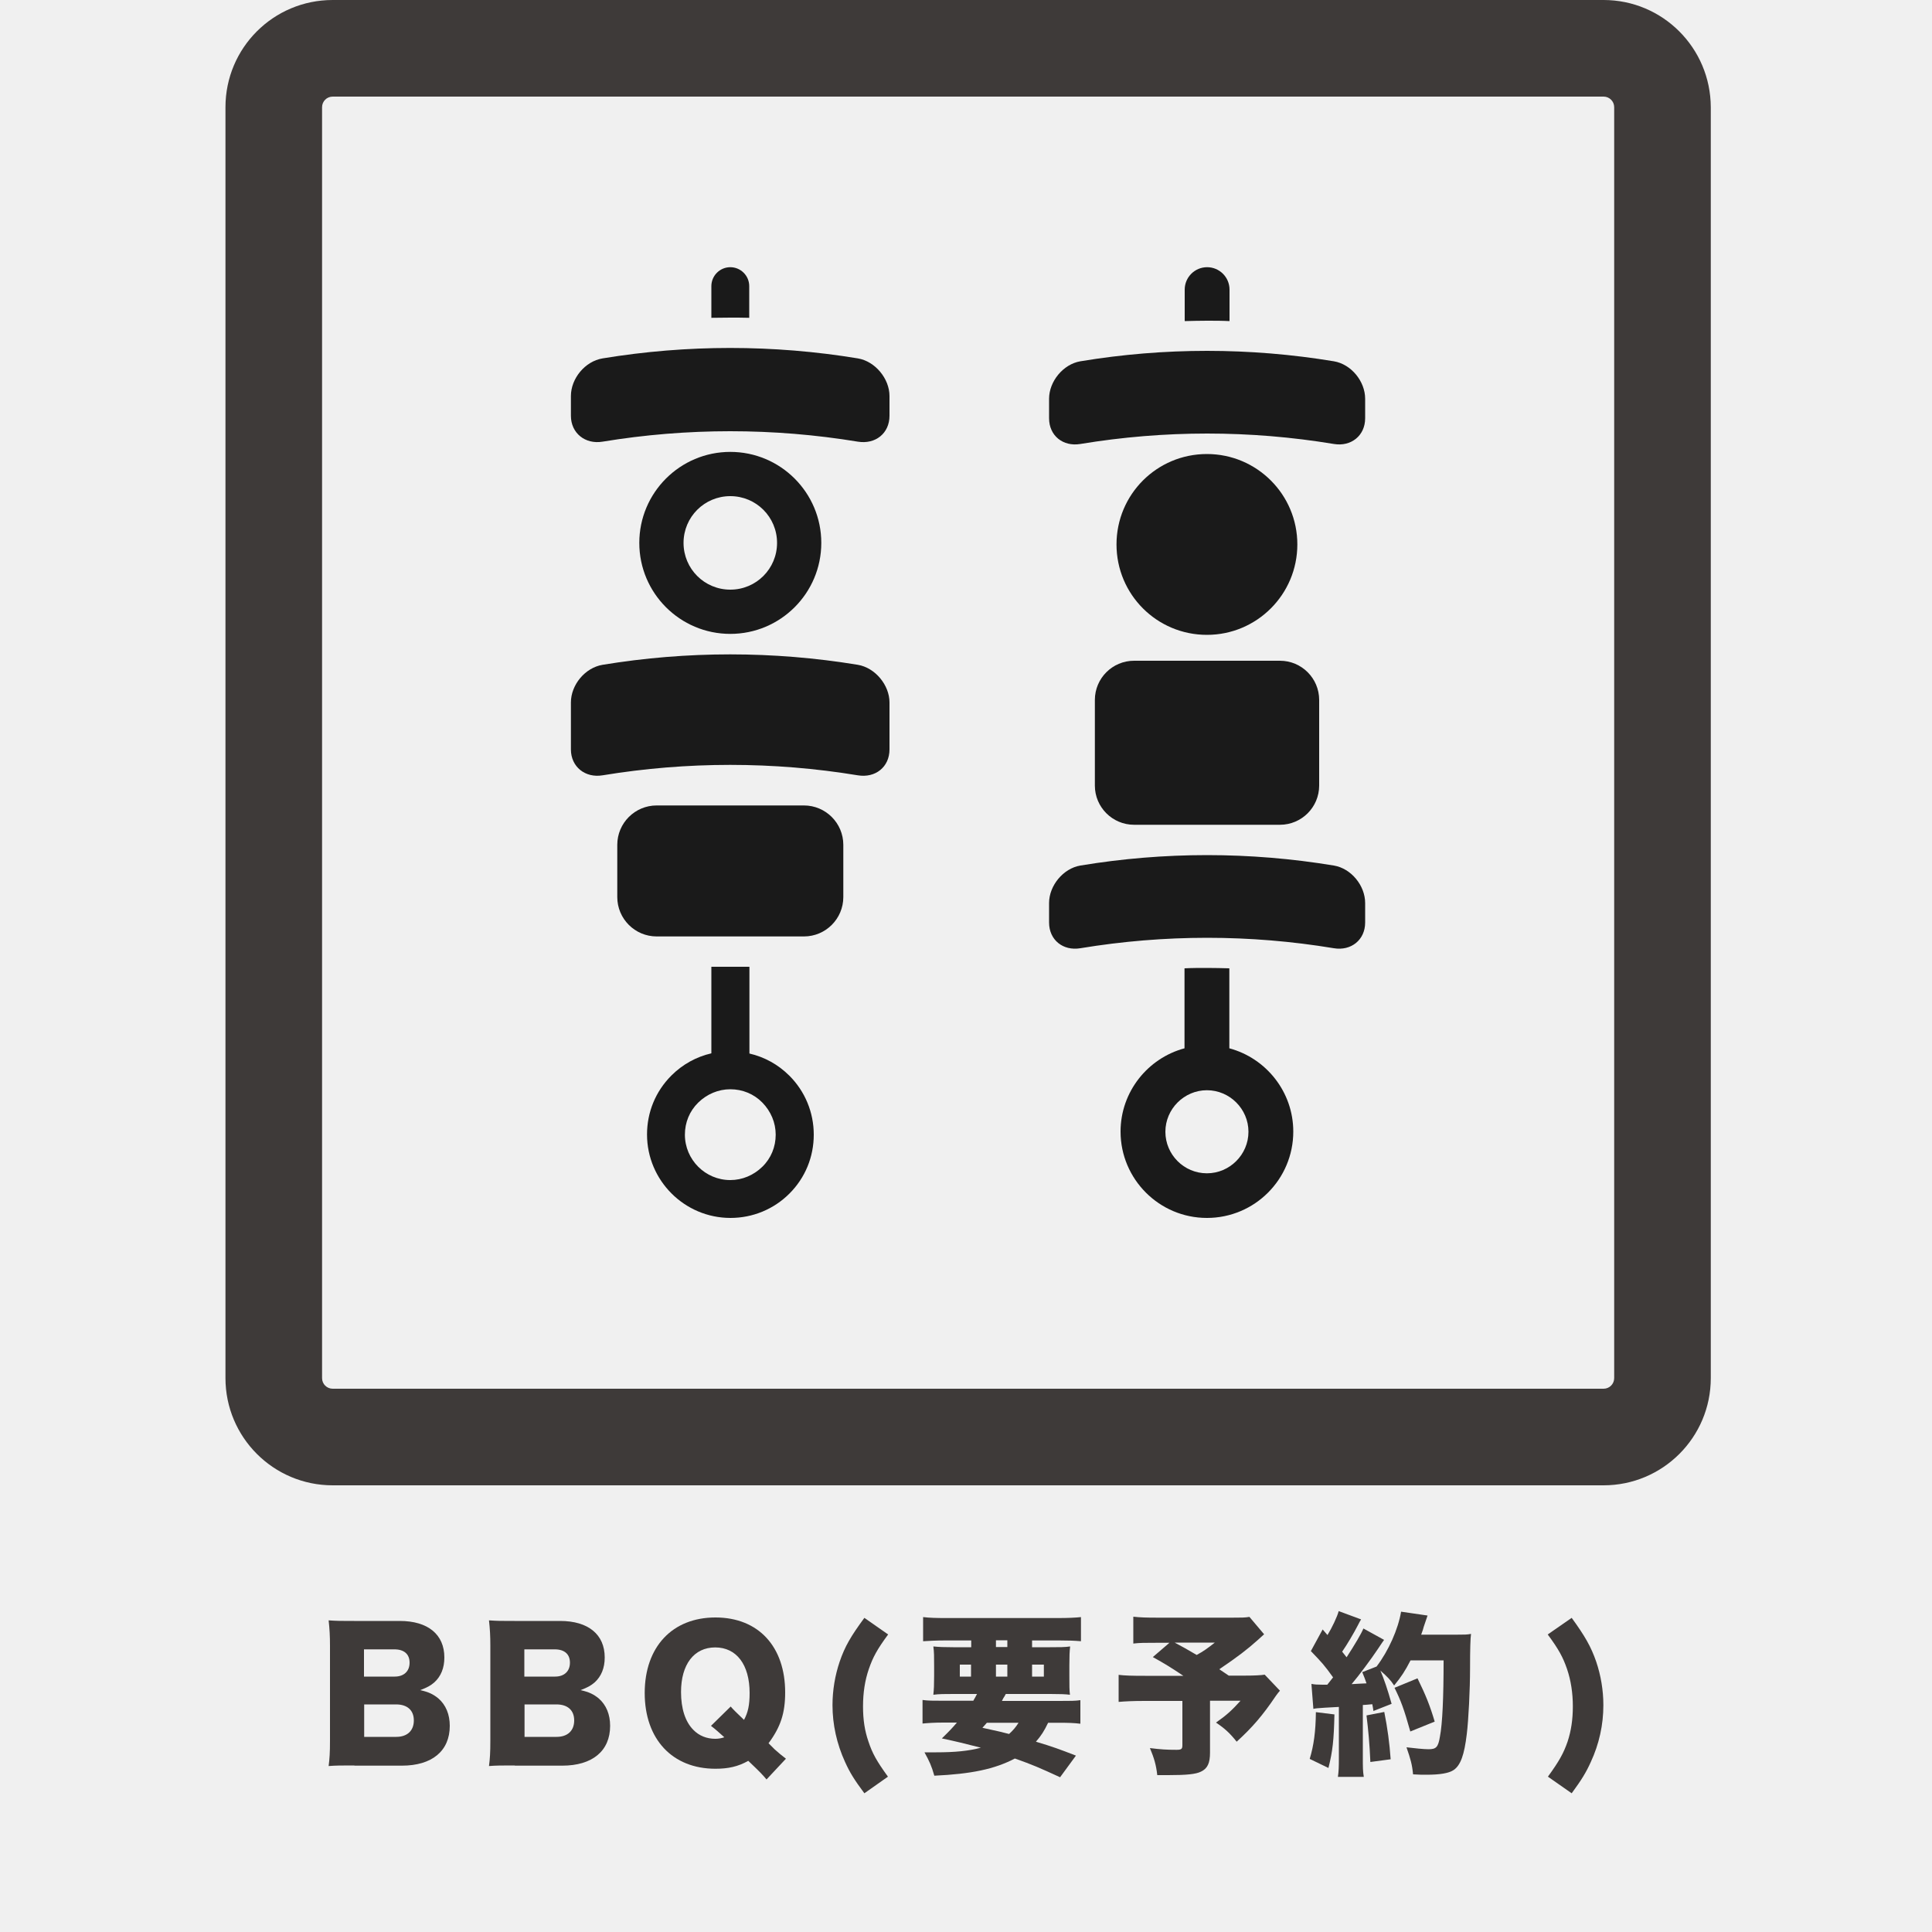
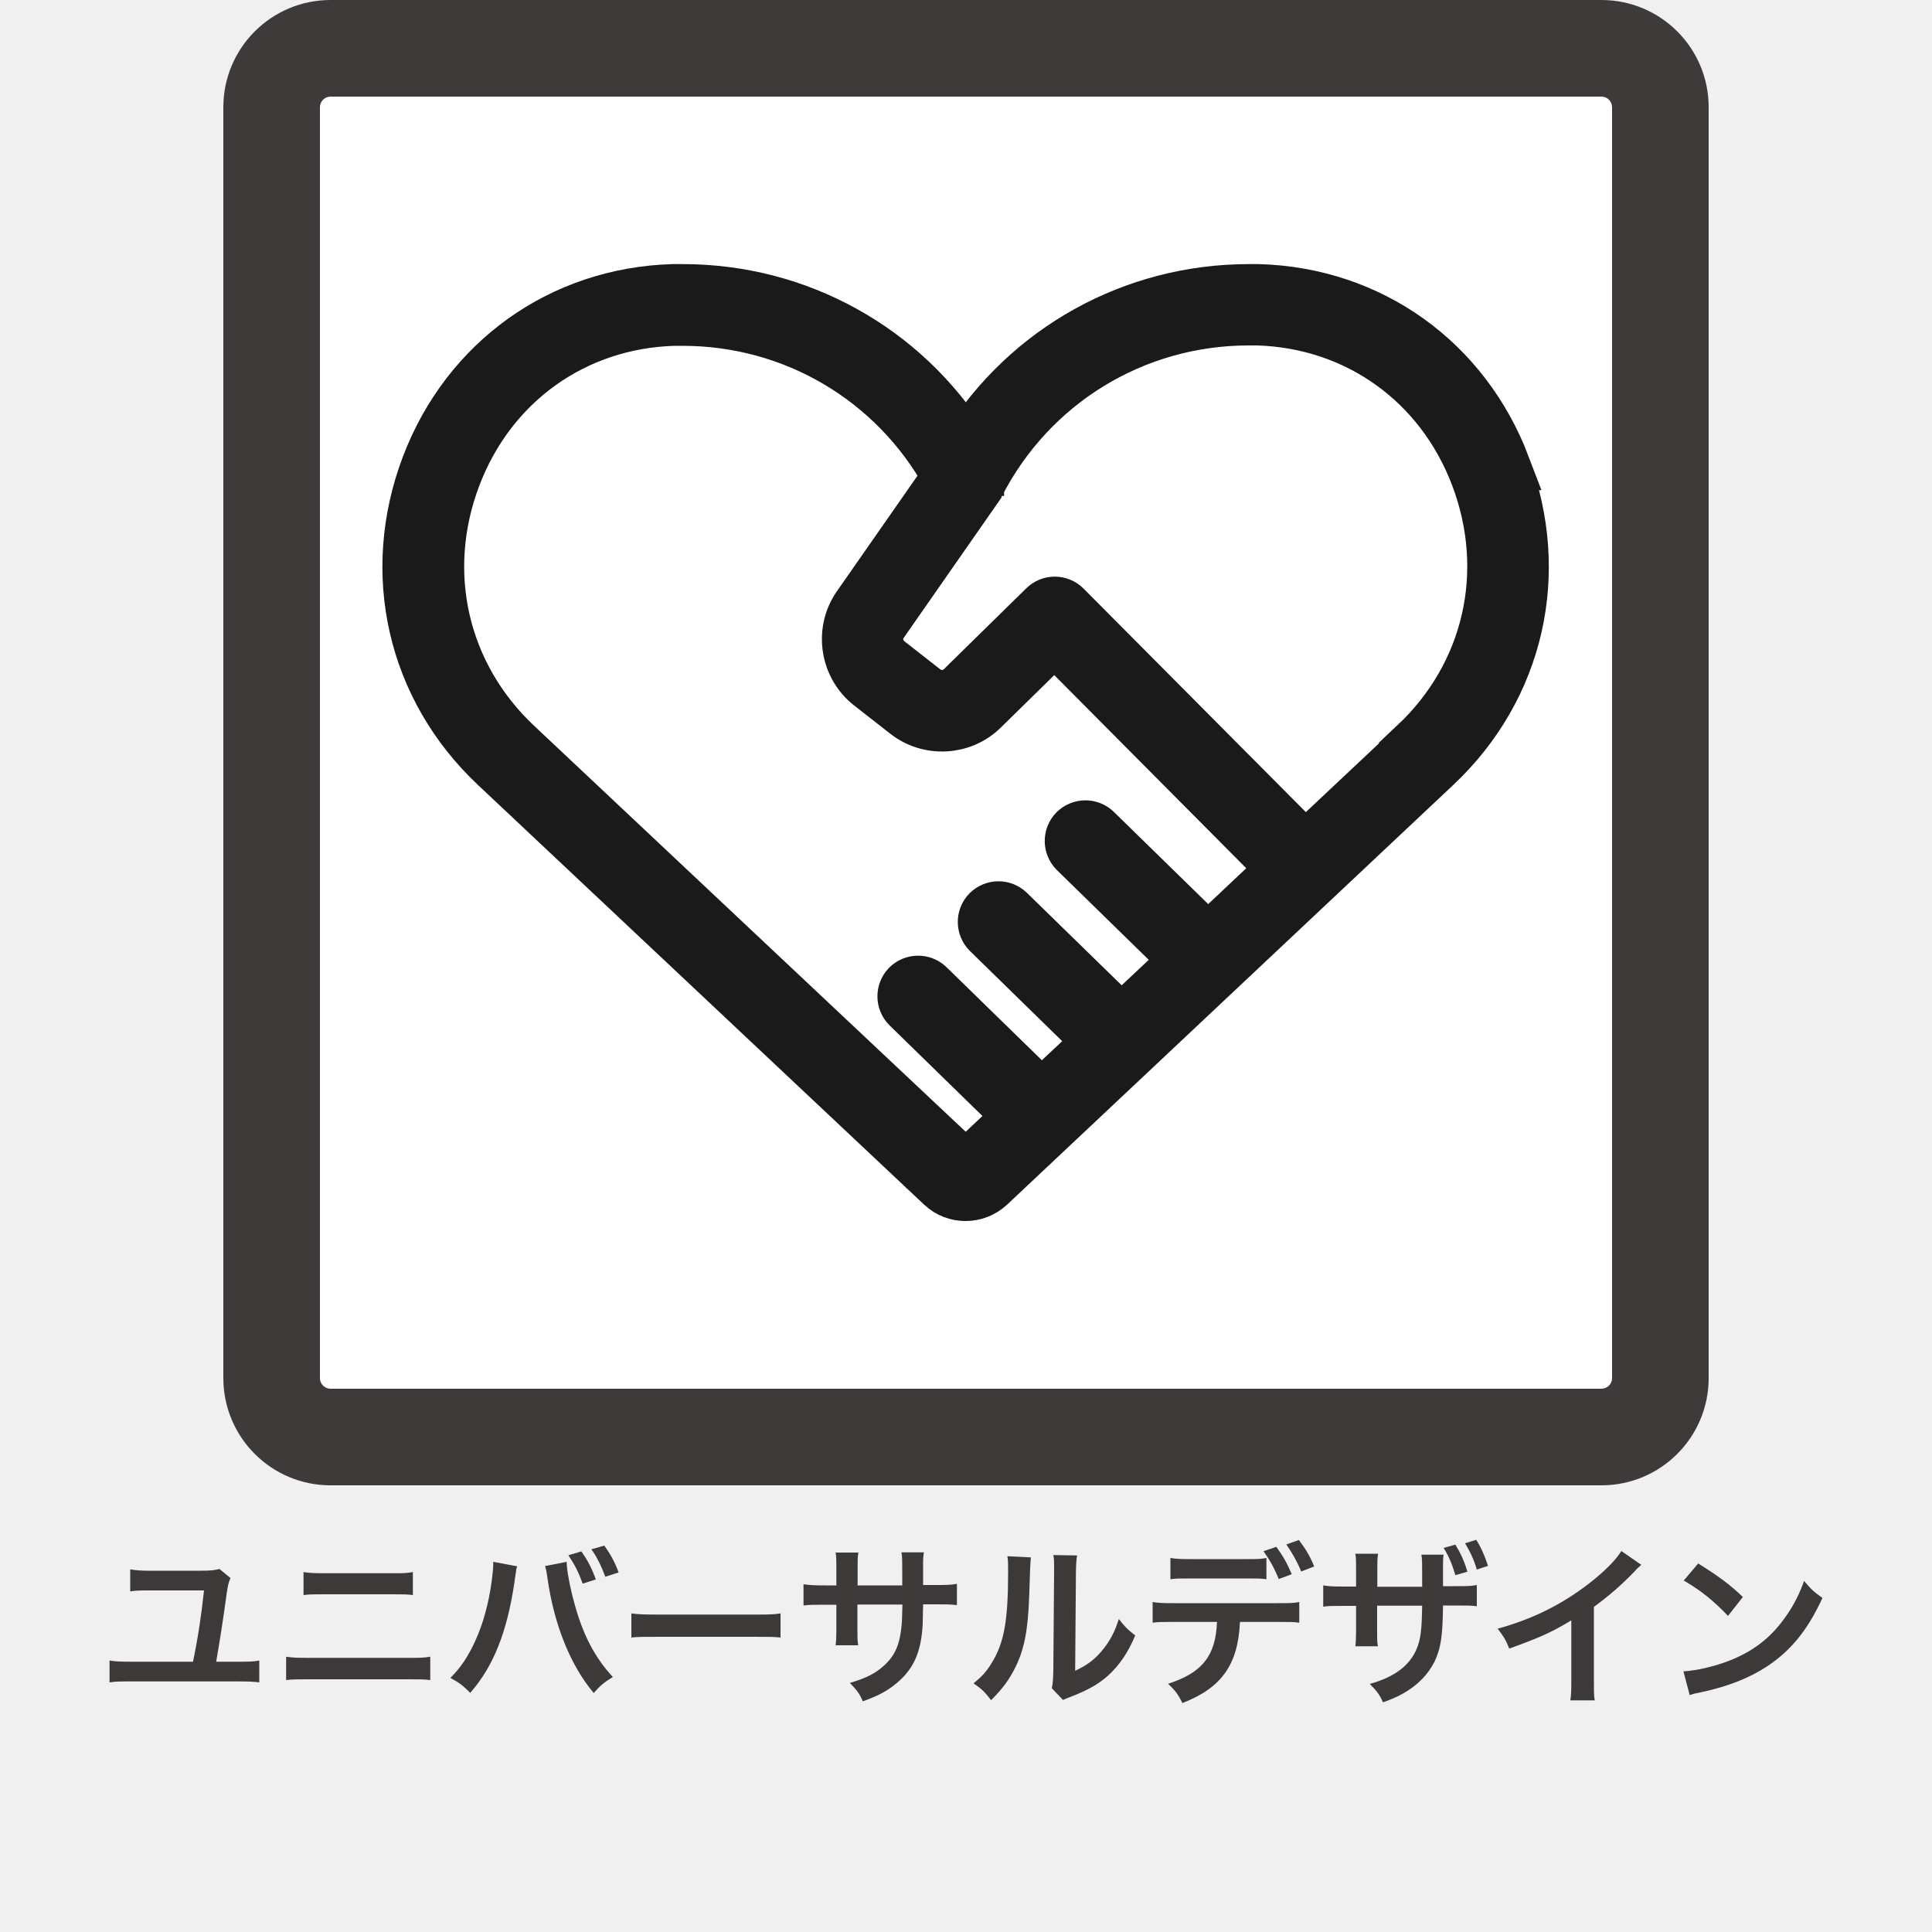
<svg xmlns="http://www.w3.org/2000/svg" id="_レイヤー_1" data-name="レイヤー 1" viewBox="0 0 100 100">
  <defs>
    <style>
      .cls-1 {
+         fill: #fff;
+       }
+ 
+       .cls-2 {
        fill: #3e3a39;
      }

-       .cls-2 {
-         fill: #1a1a1a;
+       .cls-3 {
+         fill: #3d3939;
+       }
+ 
+       .cls-4 {
+         fill: none;
+         stroke: #1a1a1a;
+         stroke-miterlimit: 10;
+         stroke-width: 2.56px;
      }
    </style>
  </defs>
  <g>
-     <g>
-       <g>
-         <path class="cls-2" d="M37.8,16.44c.33,0,.65,0,.98,.01v-1.64c0-.54-.44-.98-.98-.98-.54,0-.98,.44-.98,.98v1.64c.33,0,.65-.01,.98-.01Z" />
-         <path class="cls-2" d="M38.78,50.04h-1.96v4.48c-.78,.18-1.49,.57-2.07,1.15-.82,.82-1.26,1.9-1.26,3.05,0,2.38,1.94,4.32,4.32,4.32,1.15,0,2.24-.45,3.05-1.26,.82-.82,1.26-1.9,1.26-3.05,0-1.15-.45-2.24-1.26-3.05-.58-.58-1.29-.97-2.07-1.15v-4.48Zm1.37,8.69c0,.63-.24,1.22-.69,1.66s-1.04,.69-1.66,.69c-1.3,0-2.35-1.06-2.35-2.35,0-.63,.24-1.22,.69-1.66s1.04-.69,1.66-.69c.63,0,1.22,.24,1.66,.69s.69,1.04,.69,1.66Z" />
-       </g>
-       <path class="cls-2" d="M46.04,21.52c0,.91-.73,1.49-1.64,1.34-4.37-.72-8.84-.72-13.21,0-.9,.15-1.64-.44-1.64-1.34,0-.34,0-.68,0-1.02,0-.91,.73-1.8,1.64-1.95,4.37-.72,8.84-.72,13.21,0,.9,.15,1.64,1.05,1.64,1.95,0,.34,0,.68,0,1.02Z" />
-       <path class="cls-2" d="M46.04,38.79c0,.91-.73,1.49-1.64,1.34-4.37-.72-8.84-.72-13.21,0-.9,.15-1.64-.44-1.64-1.34,0-.81,0-1.62,0-2.43,0-.91,.73-1.8,1.64-1.95,4.37-.72,8.84-.72,13.21,0,.9,.15,1.64,1.05,1.64,1.95,0,.81,0,1.62,0,2.43Z" />
-       <path class="cls-2" d="M37.8,23.39c-2.6,0-4.71,2.11-4.71,4.71,0,2.6,2.11,4.71,4.71,4.71,2.6,0,4.71-2.11,4.71-4.71,0-2.6-2.11-4.71-4.71-4.71Zm2.42,4.71c0,1.34-1.08,2.42-2.42,2.42-1.34,0-2.42-1.08-2.42-2.42,0-1.34,1.08-2.42,2.42-2.42,1.34,0,2.42,1.08,2.42,2.42Z" />
-       <rect class="cls-2" x="31.95" y="41.69" width="11.7" height="6.78" rx="2.04" ry="2.04" />
-     </g>
-     <g>
-       <path class="cls-2" d="M70.66,21.65c0,.9-.73,1.48-1.62,1.33-4.34-.72-8.77-.72-13.12,0-.9,.15-1.62-.43-1.62-1.33,0-.34,0-.68,0-1.01,0-.9,.73-1.79,1.62-1.94,4.34-.72,8.77-.72,13.12,0,.9,.15,1.62,1.04,1.62,1.94v1.01Z" />
-       <path class="cls-2" d="M70.66,47.75c0,.9-.73,1.48-1.62,1.33-4.34-.72-8.77-.72-13.12,0-.9,.15-1.62-.43-1.62-1.33,0-.34,0-.68,0-1.01,0-.9,.73-1.79,1.62-1.94,4.34-.72,8.77-.72,13.12,0,.9,.15,1.62,1.04,1.62,1.94v1.01Z" />
-       <path class="cls-2" d="M67.15,28.18c0,2.58-2.09,4.68-4.68,4.68s-4.68-2.09-4.68-4.68,2.09-4.68,4.68-4.68c2.58,0,4.68,2.09,4.68,4.68Z" />
-       <rect class="cls-2" x="56.67" y="34.2" width="11.61" height="8.49" rx="2.03" ry="2.03" />
-       <g>
-         <path class="cls-2" d="M62.48,16.6c.39,0,.77,0,1.16,.02v-1.63c0-.64-.52-1.16-1.16-1.16s-1.16,.52-1.16,1.16v1.63c.39-.01,.77-.02,1.16-.02Z" />
-         <path class="cls-2" d="M63.63,54.26v-4.14c-.39-.01-.77-.02-1.16-.02s-.77,0-1.16,.02v4.14c-1.9,.51-3.31,2.25-3.31,4.31,0,2.46,2,4.47,4.47,4.47s4.47-2,4.47-4.47c0-2.06-1.41-3.8-3.31-4.31Zm-1.16,6.47c-1.19,0-2.15-.97-2.15-2.15s.97-2.15,2.15-2.15,2.15,.97,2.15,2.15-.97,2.15-2.15,2.15Z" />
-       </g>
-     </g>
+     <path class="cls-1" d="M17.11,2.5H82.89c1.68,0,3.05,1.36,3.05,3.05V71.33c0,1.68-1.36,3.05-3.05,3.05H17.11c-1.68,0-3.04-1.36-3.04-3.04V5.54c0-1.68,1.36-3.04,3.04-3.04Z" />
+     <path class="cls-2" d="M82.89,5c.3,0,.55,.24,.55,.55V71.33c0,.3-.24,.55-.55,.55H17.11c-.3,0-.55-.24-.55-.55V5.55c0-.3,.24-.55,.55-.55H82.89M82.89,0H17.11C14.05,0,11.56,2.48,11.56,5.55V71.33c0,3.06,2.48,5.55,5.55,5.55H82.89c3.06,0,5.55-2.48,5.55-5.55V5.55C88.44,2.48,85.95,0,82.89,0h0Z" />
  </g>
-   <path class="cls-1" d="M83,5c.3,0,.55,.24,.55,.55V71.33c0,.3-.24,.55-.55,.55H17.22c-.3,0-.55-.24-.55-.55V5.55c0-.3,.24-.55,.55-.55H83M83,0H17.22C14.15,0,11.67,2.48,11.67,5.55V71.33c0,3.06,2.48,5.55,5.55,5.55H83c3.06,0,5.55-2.48,5.55-5.55V5.55C88.54,2.48,86.06,0,83,0h0Z" />
+   <path class="cls-4" d="M77.93,24.09c-2.08-5.47-6.97-8.97-12.78-9.14-.17,0-.34,0-.51,0-6.01,0-11.5,3.07-14.65,8.1-3.15-5.03-8.63-8.1-14.65-8.1-.17,0-.34,0-.51,0-5.8,.17-10.7,3.67-12.78,9.14-2.11,5.57-.75,11.55,3.57,15.61l23.09,21.72c.36,.34,.81,.5,1.27,.5s.91-.17,1.27-.5l23.09-21.72c4.32-4.06,5.68-10.04,3.57-15.61Zm-27.8,36.13c-.08,.07-.19,.07-.27,0l-23.09-21.72c-3.82-3.59-5.03-8.89-3.16-13.81,1.83-4.83,6.15-7.92,11.27-8.07,.15,0,.31,0,.46,0,5.72,0,10.92,3.08,13.67,8.06l-4.68,6.71c-.88,1.32-.59,3.13,.66,4.11l1.88,1.47c1.2,.94,2.94,.85,4.03-.22l3.68-3.61,11.76,11.83-3.82,3.6-5.76-5.63c-.33-.32-.85-.31-1.17,.01-.32,.33-.31,.85,.01,1.17l5.71,5.58-3.27,3.07-5.78-5.64c-.33-.32-.85-.31-1.17,.01-.32,.33-.31,.85,.01,1.17l5.73,5.6-2.92,2.74-5.81-5.67c-.33-.32-.85-.31-1.17,.01-.32,.33-.31,.85,.01,1.17l5.76,5.62-2.59,2.44Zm23.09-21.72l-5.66,5.32-12.38-12.45c-.32-.32-.84-.33-1.17,0l-4.27,4.19c-.5,.49-1.29,.53-1.85,.1l-1.88-1.47c-.57-.45-.71-1.27-.31-1.87l4.97-7.13s.01-.03,.02-.04c0-.02,.02-.03,.03-.05,2.69-5.24,8.02-8.5,13.91-8.5,.15,0,.31,0,.46,0,5.12,.15,9.44,3.24,11.27,8.07,1.87,4.93,.66,10.22-3.16,13.81Z" />
  <g>
-     <path class="cls-1" d="M18.34,91.38c-.68,0-.95,0-1.33,.03,.05-.39,.07-.69,.07-1.32v-4.92c0-.48-.02-.86-.07-1.3,.46,.03,.59,.03,1.32,.03h2.36c1.46,0,2.31,.7,2.31,1.89,0,.55-.18,.98-.52,1.29-.2,.17-.36,.26-.73,.4,.44,.1,.67,.21,.94,.43,.39,.34,.59,.83,.59,1.42,0,1.3-.92,2.06-2.48,2.06h-2.45Zm2.09-4.6c.48,0,.77-.28,.77-.72s-.28-.69-.79-.69h-1.57v1.41h1.58Zm-1.58,3.12h1.66c.57,0,.91-.32,.91-.85s-.34-.83-.92-.83h-1.65v1.67Z" />
-     <path class="cls-1" d="M26.64,91.38c-.68,0-.95,0-1.33,.03,.05-.39,.07-.69,.07-1.32v-4.92c0-.48-.02-.86-.07-1.3,.46,.03,.59,.03,1.32,.03h2.36c1.46,0,2.31,.7,2.31,1.89,0,.55-.18,.98-.52,1.29-.2,.17-.36,.26-.73,.4,.44,.1,.67,.21,.94,.43,.39,.34,.59,.83,.59,1.42,0,1.3-.92,2.06-2.48,2.06h-2.45Zm2.09-4.6c.48,0,.77-.28,.77-.72s-.28-.69-.79-.69h-1.57v1.41h1.58Zm-1.58,3.12h1.66c.57,0,.91-.32,.91-.85s-.34-.83-.92-.83h-1.65v1.67Z" />
-     <path class="cls-1" d="M39.68,92.11c-.2-.24-.32-.37-.95-.97-.53,.3-1.04,.41-1.7,.41-2.23,0-3.66-1.53-3.66-3.92s1.43-3.91,3.66-3.91,3.61,1.51,3.61,3.88c0,1.06-.23,1.78-.86,2.63l.32,.32c.19,.17,.38,.33,.58,.48l-1.01,1.08Zm-1.86-3.78q.15,.18,.69,.69c.21-.39,.29-.77,.29-1.39,0-1.47-.68-2.36-1.78-2.36s-1.77,.88-1.77,2.31c0,.86,.22,1.54,.64,1.96,.29,.3,.69,.46,1.13,.46,.17,0,.33-.03,.47-.08-.28-.25-.44-.4-.69-.59l1.03-1.01Z" />
-     <path class="cls-1" d="M44.74,92.82c-.53-.71-.75-1.07-1-1.62-.43-.94-.65-1.94-.65-2.94,0-.77,.13-1.54,.37-2.25,.27-.79,.58-1.32,1.28-2.27l1.23,.86c-.57,.77-.79,1.18-1,1.79-.2,.58-.3,1.22-.3,1.93s.09,1.27,.28,1.82c.2,.61,.43,1.02,1.01,1.82l-1.22,.86Z" />
-     <path class="cls-1" d="M50.37,88.04c.08-.14,.11-.18,.2-.36h-1.22c-.46,0-.74,0-1.04,.04,.03-.3,.04-.51,.04-.96v-.54c0-.46,0-.71-.04-1,.3,.03,.58,.04,1.03,.04h.93v-.35h-1.4c-.42,0-.76,.02-1.09,.04v-1.25c.32,.04,.69,.05,1.21,.05h5.75c.54,0,.95-.02,1.21-.05v1.25c-.33-.03-.66-.04-1.08-.04h-1.45v.35h.93c.49,0,.77,0,1.04-.04-.03,.26-.04,.5-.04,.99v.53c0,.5,0,.75,.03,.98-.23-.03-.52-.04-1.02-.04h-2.3c-.05,.09-.09,.17-.13,.22q-.03,.05-.07,.14h2.98c.56,0,.82,0,1.08-.04v1.22c-.32-.04-.62-.05-1.08-.05h-.59c-.2,.42-.36,.67-.63,.98,.87,.26,1.22,.39,2.07,.72l-.82,1.12c-1.11-.51-1.41-.64-2.34-.97-1.05,.55-2.25,.8-4.17,.89-.14-.5-.26-.76-.51-1.21,.31,0,.5,0,.61,0,.96,0,1.69-.07,2.31-.24-.95-.24-1.18-.3-2.02-.48,.4-.39,.54-.54,.78-.82h-.69c-.47,0-.77,.02-1.09,.05v-1.22c.28,.04,.56,.04,1.09,.04h1.52Zm-.69-1.88v.62h.58v-.62h-.58Zm1.4,3.01c-.08,.1-.12,.13-.23,.26q1.07,.23,1.38,.32c.22-.2,.35-.36,.49-.58h-1.63Zm.47-3.92h.59v-.35h-.59v.35Zm0,1.53h.59v-.62h-.59v.62Zm1.87,0h.61v-.62h-.61v.62Z" />
-     <path class="cls-1" d="M65.43,84.59c-.13,.12-.15,.13-.32,.29-.56,.5-1.04,.87-2,1.52q.26,.17,.49,.33h.82c.52,0,.85-.02,1.04-.05l.79,.83q-.07,.07-.22,.28c-.68,1.01-1.22,1.63-2.02,2.36-.35-.44-.61-.68-1.07-.99,.53-.37,.82-.63,1.27-1.13h-1.58v2.69c0,.54-.13,.82-.47,.98-.26,.13-.73,.18-1.69,.18-.1,0-.29,0-.57,0-.06-.53-.16-.87-.38-1.4,.56,.07,.87,.09,1.37,.09,.26,0,.31-.04,.31-.24v-2.29h-1.95c-.62,0-1,.02-1.35,.05v-1.4c.32,.04,.69,.05,1.37,.05h1.98c-.61-.41-.98-.64-1.58-.97l.86-.74h-.62c-.68,0-.91,0-1.25,.04v-1.39c.36,.04,.67,.05,1.28,.05h3.85c.47,0,.64,0,.88-.04l.76,.9Zm-4.63,.43q.48,.25,1.14,.64c.35-.19,.53-.32,.94-.64h-2.08Z" />
-     <path class="cls-1" d="M69.07,88.74c-.03,1.33-.09,1.89-.31,2.77l-.97-.47c.21-.69,.31-1.42,.32-2.42l.97,.12Zm-1.18-1.58c.16,.03,.29,.04,.57,.04,.08,0,.13,0,.24,0q.16-.2,.3-.38c-.45-.63-.59-.78-1.15-1.36l.61-1.12,.25,.29c.23-.37,.51-.96,.58-1.24l1.16,.43c-.05,.08-.08,.13-.17,.31-.2,.39-.56,1-.81,1.36,.09,.12,.1,.12,.23,.29,.44-.68,.76-1.22,.87-1.49l1.07,.59c-.07,.1-.13,.18-.32,.47-.34,.51-1,1.4-1.36,1.82,.37-.02,.5-.03,.77-.04-.07-.22-.11-.3-.22-.58l.74-.29c.62-.81,1.12-1.94,1.27-2.84l1.37,.2q-.05,.13-.2,.59c-.03,.12-.04,.15-.13,.4h1.84c.38,0,.54,0,.74-.04q-.05,.34-.05,1.76c0,1.13-.08,2.69-.17,3.43-.13,1.08-.32,1.6-.67,1.85-.25,.17-.7,.25-1.43,.25-.2,0-.35,0-.68-.02-.05-.52-.13-.79-.34-1.4,.41,.05,.9,.1,1.14,.1,.4,0,.5-.11,.59-.65,.13-.67,.19-2.02,.19-3.95h-1.71c-.29,.56-.48,.85-.85,1.3-.19-.29-.36-.46-.71-.77,.18,.42,.37,.97,.58,1.72l-.94,.37c-.03-.18-.03-.2-.06-.35-.23,.02-.4,.04-.49,.04v2.72c0,.51,0,.7,.05,1h-1.34c.04-.29,.05-.48,.05-1v-2.62c-.31,.02-.55,.03-.72,.04-.43,.03-.45,.03-.6,.06l-.1-1.28Zm3.76,1.45c.17,.86,.27,1.6,.33,2.45l-1.05,.14c-.04-.95-.11-1.67-.2-2.41l.92-.18Zm1.35,1.02c-.34-1.21-.49-1.6-.82-2.27l1.19-.49c.43,.88,.64,1.4,.89,2.24l-1.26,.51Z" />
-     <path class="cls-1" d="M81.35,83.74c.69,.95,1,1.49,1.27,2.27,.24,.71,.37,1.48,.37,2.25,0,1.02-.22,2.01-.65,2.94-.25,.55-.47,.91-.99,1.62l-1.23-.86c.58-.8,.81-1.21,1.02-1.82,.18-.55,.27-1.13,.27-1.82s-.1-1.34-.3-1.93c-.21-.61-.43-1.02-1-1.79l1.24-.86Z" />
+     <path class="cls-3" d="M11.93,81.68c-.1,.22-.14,.41-.19,.75-.22,1.59-.32,2.23-.55,3.58h1.06c.63,0,.83,0,1.17-.06v1.13c-.32-.04-.53-.05-1.15-.05H6.83c-.63,0-.84,0-1.16,.05v-1.13c.34,.05,.54,.06,1.18,.06h3.14c.25-1.19,.44-2.46,.57-3.69h-2.81c-.5,0-.69,0-1.01,.05v-1.14c.32,.05,.51,.07,1,.07h2.62c.54,0,.72-.02,1-.09l.57,.47Z" />
+     <path class="cls-3" d="M14.8,85.75c.34,.05,.54,.06,1.15,.06h5.17c.61,0,.81,0,1.15-.06v1.21c-.32-.04-.55-.04-1.13-.04h-5.2c-.58,0-.82,0-1.13,.04v-1.21Zm.91-4.38c.32,.05,.53,.06,1.06,.06h3.54c.53,0,.74,0,1.06-.06v1.19c-.3-.04-.51-.04-1.05-.04h-3.56c-.54,0-.76,0-1.05,.04v-1.19Z" />
+     <path class="cls-3" d="M26.77,81.07c-.03,.1-.04,.11-.05,.18l-.02,.15-.04,.26-.03,.22c-.38,2.58-1.08,4.36-2.29,5.74-.42-.41-.59-.54-1.03-.77,.54-.54,.91-1.09,1.29-1.92,.39-.84,.7-1.95,.85-3.09,.05-.37,.08-.67,.08-.87v-.13l1.23,.23Zm2.56-.23c0,.41,.17,1.3,.38,2.07,.44,1.67,1.07,2.88,2.01,3.89-.46,.29-.65,.44-.99,.83-1.2-1.43-2.04-3.5-2.39-5.92-.05-.37-.08-.51-.13-.65l1.12-.22Zm.76-.54c.33,.47,.53,.85,.75,1.45l-.68,.22c-.21-.58-.4-.96-.74-1.47l.67-.2Zm1.24,1.31c-.21-.56-.43-1.01-.72-1.42l.67-.19c.34,.48,.54,.85,.74,1.39l-.68,.22Z" />
+     <path class="cls-3" d="M32.68,83.51c.4,.05,.57,.06,1.46,.06h4.8c.89,0,1.06,0,1.46-.06v1.25c-.36-.04-.46-.04-1.47-.04h-4.78c-1.01,0-1.11,0-1.47,.04v-1.25Z" />
+     <path class="cls-3" d="M46.7,82.05v-.41s0-.29,0-.29c0-.59,0-.79-.04-1h1.16c-.03,.21-.04,.25-.04,.6q0,.55,0,1.09h.58c.64,0,.82,0,1.17-.06v1.1c-.31-.04-.56-.04-1.15-.04h-.6c-.02,1.08-.02,1.14-.06,1.49-.13,1.15-.51,1.92-1.3,2.58-.49,.41-.93,.65-1.76,.95-.17-.39-.29-.56-.67-.95,.85-.26,1.29-.48,1.72-.86,.61-.53,.87-1.12,.96-2.16,.02-.21,.02-.42,.04-1.04h-2.33v1.35c0,.38,0,.52,.04,.76h-1.17c.03-.2,.04-.44,.04-.77v-1.33h-.55c-.59,0-.84,0-1.15,.04v-1.1c.35,.05,.53,.06,1.17,.06h.53v-.9c0-.38,0-.57-.04-.8h1.18c-.04,.3-.04,.32-.04,.77v.93h2.34Z" />
+     <path class="cls-3" d="M53.36,80.61q-.04,.25-.09,2.02c-.06,1.76-.26,2.77-.73,3.7-.31,.62-.65,1.08-1.24,1.67-.35-.45-.49-.58-.91-.87,.44-.36,.66-.6,.93-1.04,.65-1.04,.86-2.2,.86-4.72,0-.5,0-.58-.04-.82l1.22,.06Zm2.39-.11c-.04,.26-.05,.41-.06,.86l-.04,5.12c.63-.3,.99-.57,1.38-1.03,.41-.49,.67-.98,.88-1.65,.32,.41,.43,.52,.85,.85-.37,.89-.84,1.57-1.43,2.1-.51,.44-.98,.71-1.92,1.08-.2,.07-.27,.11-.39,.16l-.58-.61c.06-.26,.07-.46,.08-.95l.04-5.08v-.27c0-.23,0-.42-.04-.59l1.22,.02Z" />
+     <path class="cls-3" d="M64.18,83.95c-.1,2.22-.95,3.41-2.98,4.2-.22-.45-.37-.65-.74-1,1.76-.56,2.47-1.45,2.53-3.2h-2.19c-.7,0-.84,0-1.14,.04v-1.07c.32,.05,.5,.06,1.16,.06h5.27c.67,0,.85,0,1.16-.06v1.07c-.31-.04-.44-.04-1.14-.04h-1.93Zm1.36-2.21c-.28-.04-.41-.04-1.14-.04h-2.68c-.74,0-.86,0-1.14,.04v-1.1c.31,.05,.49,.06,1.16,.06h2.65c.68,0,.86,0,1.16-.06v1.1Zm.52-1.68c.34,.47,.55,.83,.8,1.42l-.67,.25c-.25-.6-.46-.97-.79-1.44l.67-.23Zm1.29,1.28c-.21-.51-.47-.97-.77-1.4l.65-.23c.36,.48,.58,.84,.79,1.37l-.67,.26Z" />
+     <path class="cls-3" d="M73.61,82.11v-.75c0-.48,0-.68-.04-.89h1.15c-.03,.22-.03,.28-.03,.59,0,.33,0,.68,0,1.04h.57c.68,0,.86,0,1.18-.06v1.1c-.31-.04-.43-.04-1.16-.04h-.59c-.02,1.62-.11,2.2-.44,2.91-.5,.97-1.38,1.67-2.67,2.1-.15-.36-.31-.58-.68-.95,1.28-.36,2.04-.93,2.42-1.8,.22-.54,.27-.98,.29-2.25h-2.33v1.34c0,.41,0,.54,.04,.76h-1.17c.03-.19,.03-.29,.04-.77v-1.32h-.55c-.72,0-.85,0-1.15,.04v-1.1c.32,.05,.5,.06,1.17,.06h.53v-.9c0-.46,0-.58-.04-.8h1.18c-.04,.3-.04,.33-.04,.77v.94h2.34Zm1.72-2.16c.27,.44,.47,.87,.62,1.4l-.62,.18c-.17-.58-.36-1.02-.61-1.41l.61-.17Zm1.11,1.29c-.13-.46-.34-.92-.61-1.36l.58-.18c.24,.38,.43,.8,.61,1.35l-.58,.19Z" />
+     <path class="cls-3" d="M84.95,81c-.15,.13-.2,.17-.33,.32-.67,.7-1.35,1.29-2.12,1.85v3.84c0,.5,0,.76,.04,1h-1.26c.04-.26,.05-.44,.05-.97v-3.17c-1.05,.63-1.56,.86-3.21,1.46-.19-.47-.29-.62-.6-1.03,1.78-.49,3.29-1.23,4.73-2.34,.8-.62,1.41-1.24,1.67-1.68l1.04,.72Z" />
+     <path class="cls-3" d="M87.12,86.51c.77-.04,1.85-.31,2.67-.67,1.12-.49,1.96-1.18,2.67-2.21,.4-.58,.65-1.07,.92-1.8,.35,.42,.5,.56,.95,.88-.76,1.65-1.62,2.71-2.85,3.53-.92,.61-2.03,1.05-3.43,1.35-.36,.07-.39,.08-.59,.15l-.33-1.24Zm.77-5.59c1.07,.67,1.63,1.08,2.32,1.74l-.77,.98c-.72-.77-1.46-1.36-2.29-1.83l.75-.89Z" />
  </g>
</svg>
